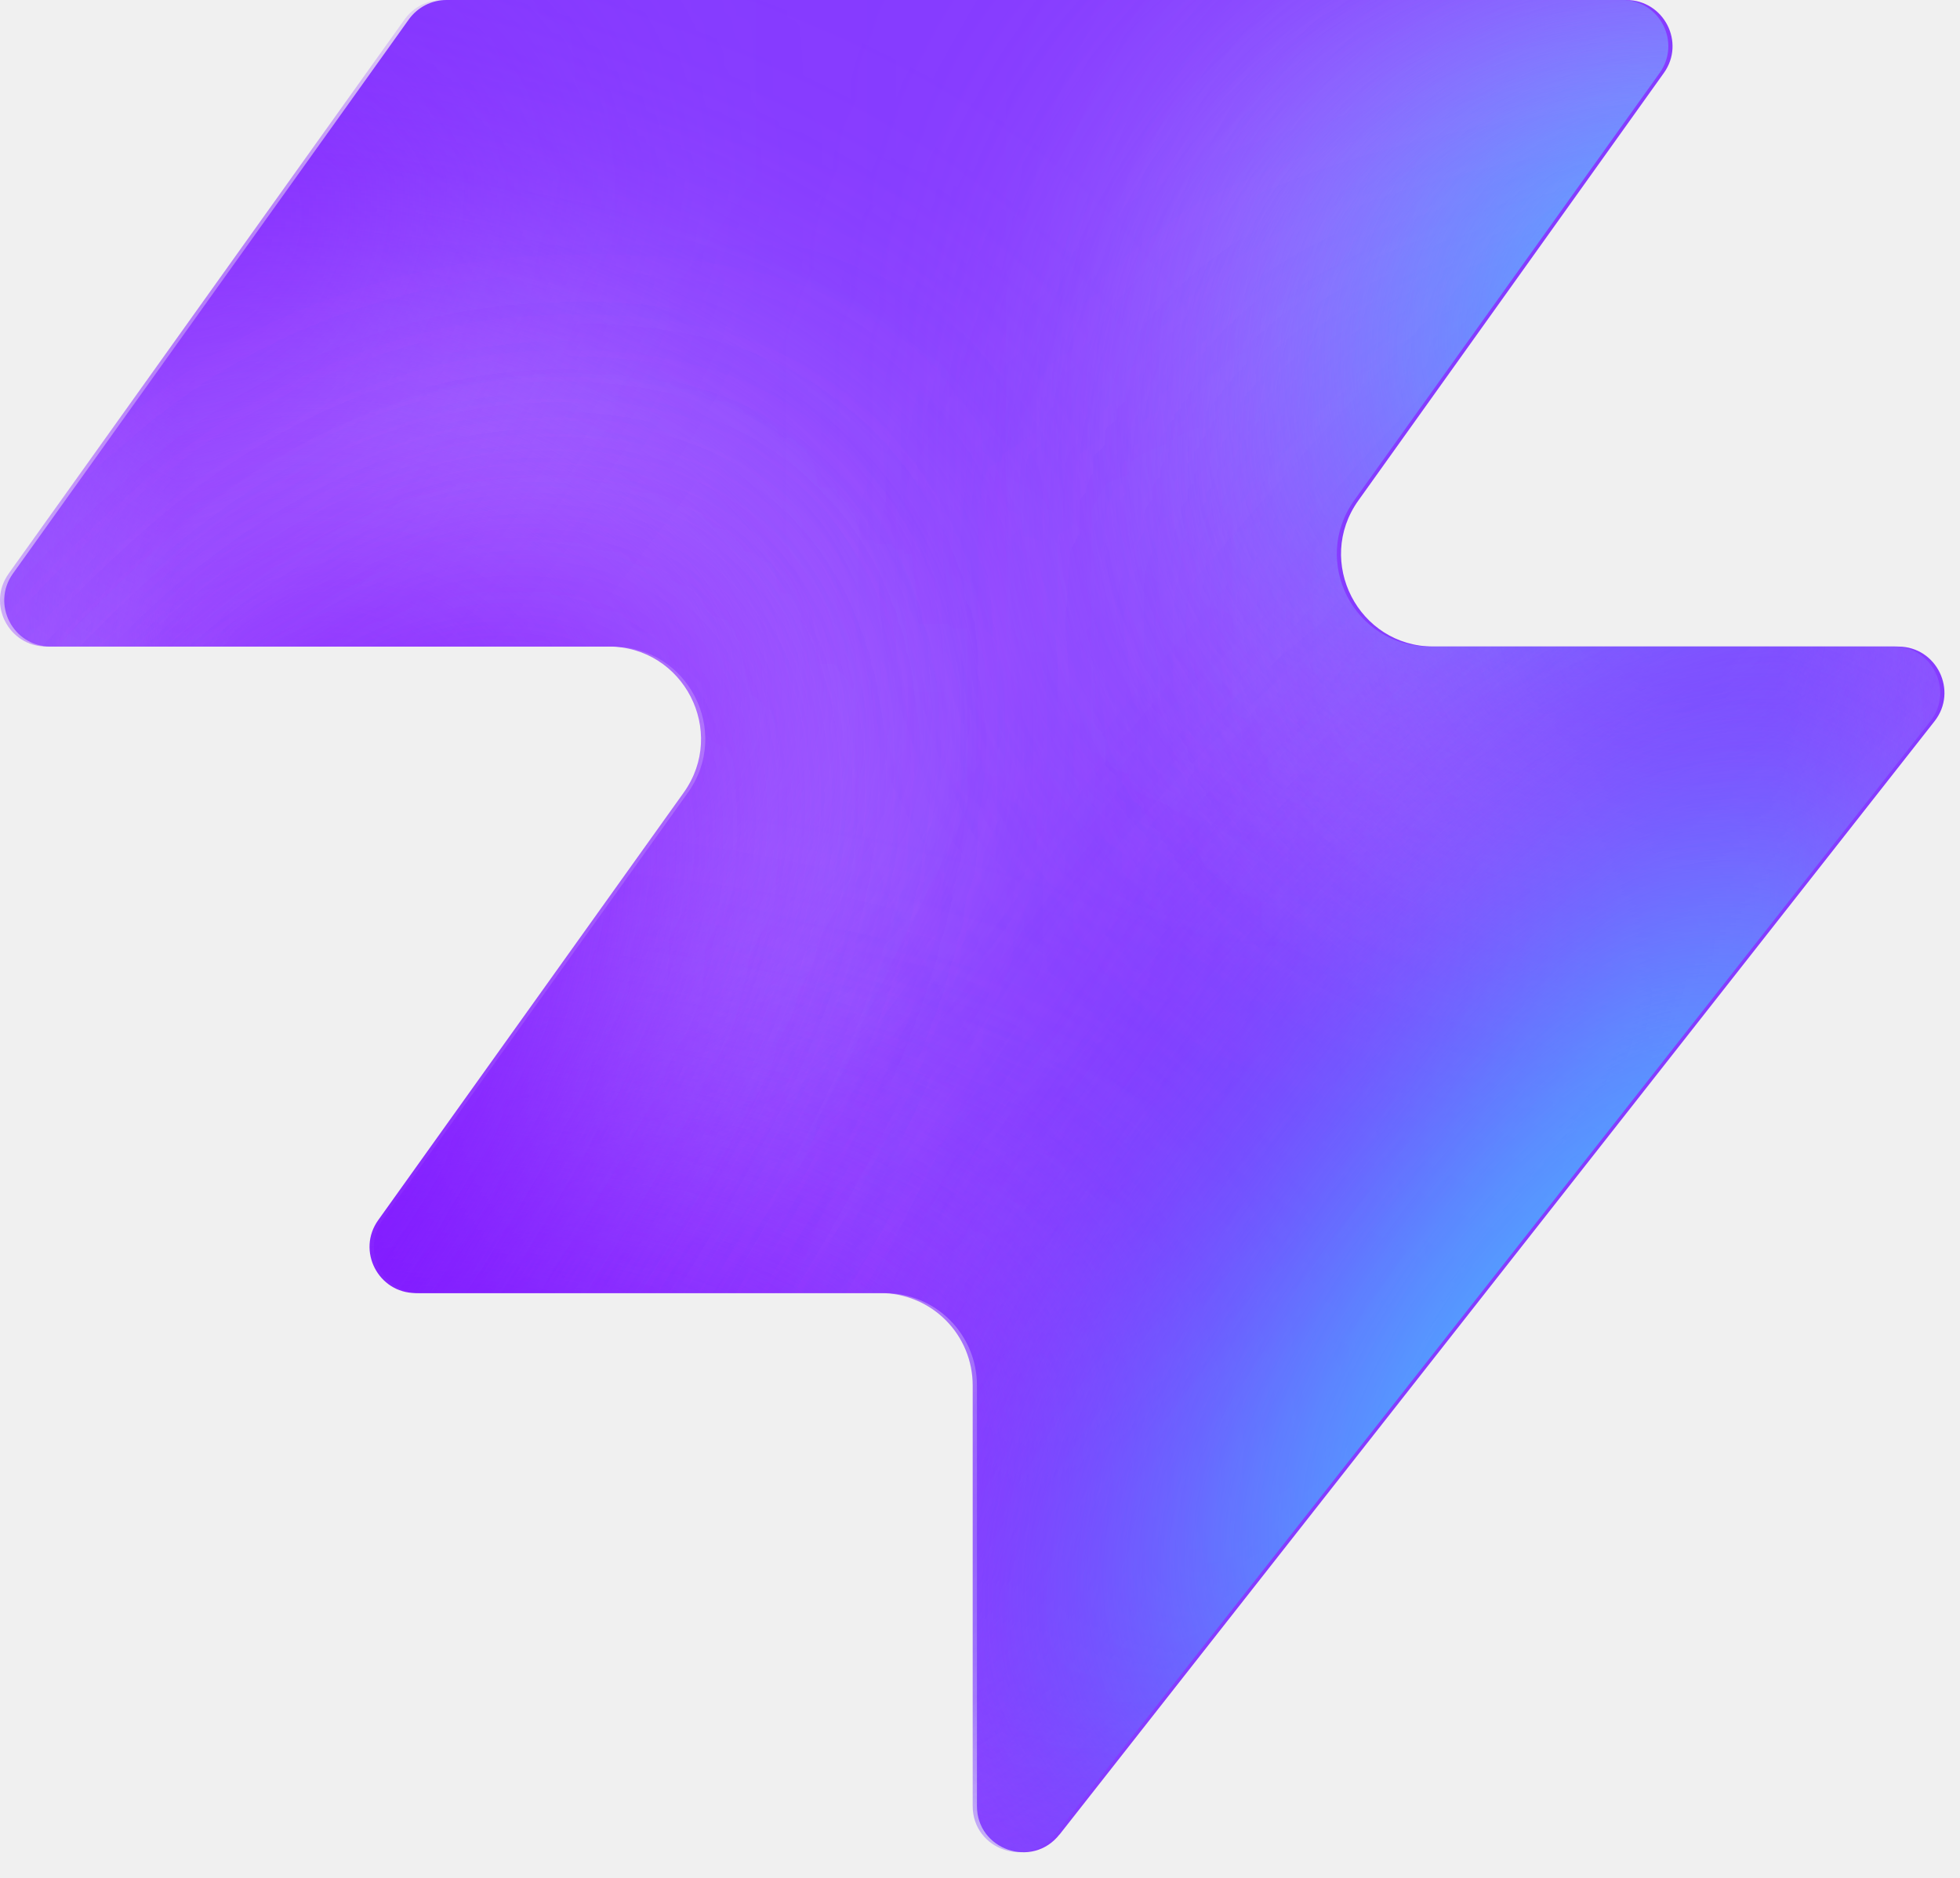
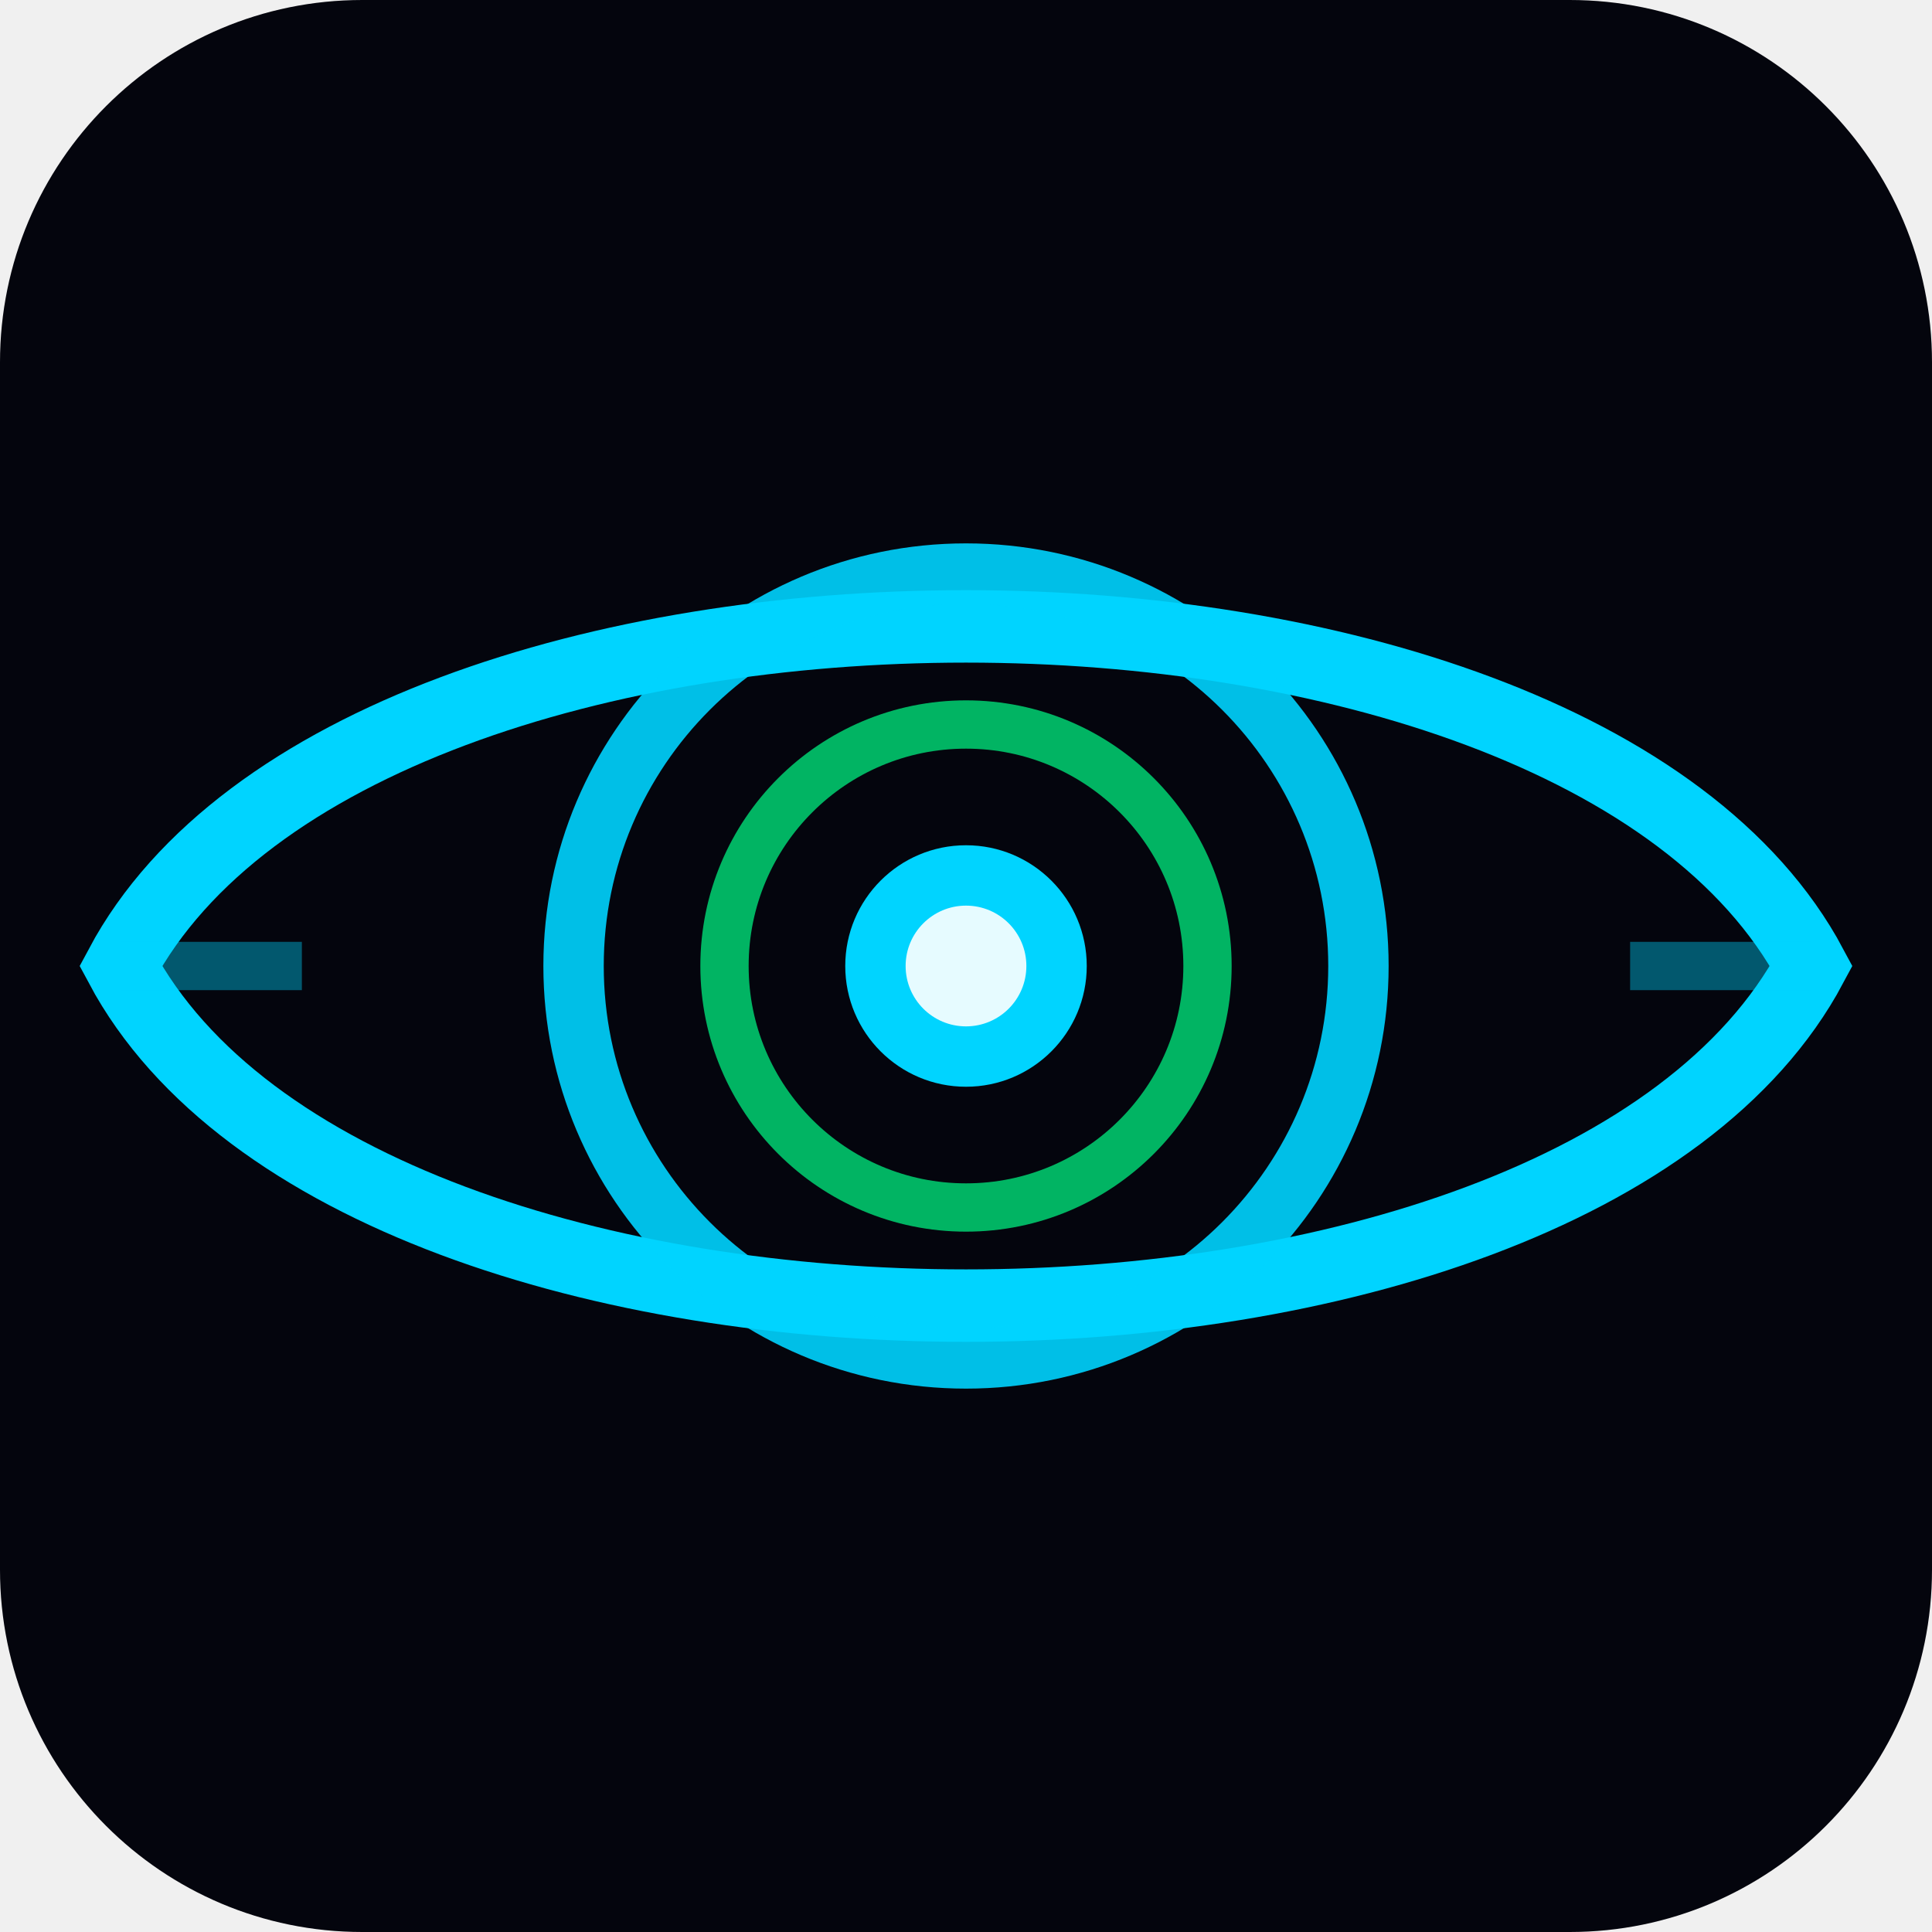
- <svg xmlns="http://www.w3.org/2000/svg" width="48" height="46" fill="none" viewBox="0 0 48 46">
-   <path fill="#863bff" d="M25.946 44.938c-.664.845-2.021.375-2.021-.698V33.937a2.26 2.26 0 0 0-2.262-2.262H10.287c-.92 0-1.456-1.04-.92-1.788l7.48-10.471c1.07-1.497 0-3.578-1.842-3.578H1.237c-.92 0-1.456-1.04-.92-1.788L10.013.474c.214-.297.556-.474.92-.474h28.894c.92 0 1.456 1.04.92 1.788l-7.48 10.471c-1.07 1.498 0 3.579 1.842 3.579h11.377c.943 0 1.473 1.088.89 1.83L25.947 44.94z" style="fill:#863bff;fill:color(display-p3 .525 .23 1);fill-opacity:1" />
-   <mask id="a" width="48" height="46" x="0" y="0" maskUnits="userSpaceOnUse" style="mask-type:alpha">
-     <path fill="#000" d="M25.842 44.938c-.664.844-2.021.375-2.021-.698V33.937a2.26 2.26 0 0 0-2.262-2.262H10.183c-.92 0-1.456-1.04-.92-1.788l7.48-10.471c1.07-1.498 0-3.579-1.842-3.579H1.133c-.92 0-1.456-1.04-.92-1.787L9.91.473c.214-.297.556-.474.92-.474h28.894c.92 0 1.456 1.04.92 1.788l-7.48 10.471c-1.07 1.498 0 3.578 1.842 3.578h11.377c.943 0 1.473 1.088.89 1.832L25.843 44.94z" style="fill:#000;fill-opacity:1" />
-   </mask>
-   <g mask="url(#a)">
-     <g filter="url(#b)">
-       <ellipse cx="5.508" cy="14.704" fill="#ede6ff" rx="5.508" ry="14.704" style="fill:#ede6ff;fill:color(display-p3 .927 .903 1);fill-opacity:1" transform="matrix(.00324 1 1 -.00324 -4.47 31.516)" />
-     </g>
-     <g filter="url(#c)">
-       <ellipse cx="10.399" cy="29.851" fill="#ede6ff" rx="10.399" ry="29.851" style="fill:#ede6ff;fill:color(display-p3 .927 .903 1);fill-opacity:1" transform="matrix(.00324 1 1 -.00324 -39.328 7.883)" />
-     </g>
-     <g filter="url(#d)">
-       <ellipse cx="5.508" cy="30.487" fill="#7e14ff" rx="5.508" ry="30.487" style="fill:#7e14ff;fill:color(display-p3 .492 .077 1);fill-opacity:1" transform="rotate(89.814 -25.913 -14.639)scale(1 -1)" />
-     </g>
-     <g filter="url(#e)">
-       <ellipse cx="5.508" cy="30.599" fill="#7e14ff" rx="5.508" ry="30.599" style="fill:#7e14ff;fill:color(display-p3 .492 .077 1);fill-opacity:1" transform="rotate(89.814 -32.644 -3.334)scale(1 -1)" />
-     </g>
-     <g filter="url(#f)">
-       <ellipse cx="5.508" cy="30.599" fill="#7e14ff" rx="5.508" ry="30.599" style="fill:#7e14ff;fill:color(display-p3 .492 .077 1);fill-opacity:1" transform="matrix(.00324 1 1 -.00324 -34.34 30.47)" />
-     </g>
-     <g filter="url(#g)">
-       <ellipse cx="14.072" cy="22.078" fill="#ede6ff" rx="14.072" ry="22.078" style="fill:#ede6ff;fill:color(display-p3 .927 .903 1);fill-opacity:1" transform="rotate(93.35 24.506 48.493)scale(-1 1)" />
-     </g>
-     <g filter="url(#h)">
-       <ellipse cx="3.47" cy="21.501" fill="#7e14ff" rx="3.47" ry="21.501" style="fill:#7e14ff;fill:color(display-p3 .492 .077 1);fill-opacity:1" transform="rotate(89.009 28.708 47.59)scale(-1 1)" />
-     </g>
-     <g filter="url(#i)">
-       <ellipse cx="3.47" cy="21.501" fill="#7e14ff" rx="3.47" ry="21.501" style="fill:#7e14ff;fill:color(display-p3 .492 .077 1);fill-opacity:1" transform="rotate(89.009 28.708 47.59)scale(-1 1)" />
-     </g>
-     <g filter="url(#j)">
-       <ellipse cx=".387" cy="8.972" fill="#7e14ff" rx="4.407" ry="29.108" style="fill:#7e14ff;fill:color(display-p3 .492 .077 1);fill-opacity:1" transform="rotate(39.51 .387 8.972)" />
-     </g>
-     <g filter="url(#k)">
-       <ellipse cx="47.523" cy="-6.092" fill="#7e14ff" rx="4.407" ry="29.108" style="fill:#7e14ff;fill:color(display-p3 .492 .077 1);fill-opacity:1" transform="rotate(37.892 47.523 -6.092)" />
-     </g>
-     <g filter="url(#l)">
-       <ellipse cx="41.412" cy="6.333" fill="#47bfff" rx="5.971" ry="9.665" style="fill:#47bfff;fill:color(display-p3 .28 .748 1);fill-opacity:1" transform="rotate(37.892 41.412 6.333)" />
-     </g>
-     <g filter="url(#m)">
-       <ellipse cx="-1.879" cy="38.332" fill="#7e14ff" rx="4.407" ry="29.108" style="fill:#7e14ff;fill:color(display-p3 .492 .077 1);fill-opacity:1" transform="rotate(37.892 -1.88 38.332)" />
-     </g>
-     <g filter="url(#n)">
-       <ellipse cx="-1.879" cy="38.332" fill="#7e14ff" rx="4.407" ry="29.108" style="fill:#7e14ff;fill:color(display-p3 .492 .077 1);fill-opacity:1" transform="rotate(37.892 -1.88 38.332)" />
-     </g>
-     <g filter="url(#o)">
-       <ellipse cx="35.651" cy="29.907" fill="#7e14ff" rx="4.407" ry="29.108" style="fill:#7e14ff;fill:color(display-p3 .492 .077 1);fill-opacity:1" transform="rotate(37.892 35.651 29.907)" />
-     </g>
-     <g filter="url(#p)">
-       <ellipse cx="38.418" cy="32.4" fill="#47bfff" rx="5.971" ry="15.297" style="fill:#47bfff;fill:color(display-p3 .28 .748 1);fill-opacity:1" transform="rotate(37.892 38.418 32.4)" />
-     </g>
-   </g>
-   <defs>
-     <filter id="b" width="60.045" height="41.654" x="-19.77" y="16.149" color-interpolation-filters="sRGB" filterUnits="userSpaceOnUse">
-       <feFlood flood-opacity="0" result="BackgroundImageFix" />
-       <feBlend in="SourceGraphic" in2="BackgroundImageFix" result="shape" />
-       <feGaussianBlur result="effect1_foregroundBlur_2002_17158" stdDeviation="7.659" />
-     </filter>
-     <filter id="c" width="90.34" height="51.437" x="-54.613" y="-7.533" color-interpolation-filters="sRGB" filterUnits="userSpaceOnUse">
-       <feFlood flood-opacity="0" result="BackgroundImageFix" />
-       <feBlend in="SourceGraphic" in2="BackgroundImageFix" result="shape" />
-       <feGaussianBlur result="effect1_foregroundBlur_2002_17158" stdDeviation="7.659" />
-     </filter>
-     <filter id="d" width="79.355" height="29.4" x="-49.64" y="2.03" color-interpolation-filters="sRGB" filterUnits="userSpaceOnUse">
-       <feFlood flood-opacity="0" result="BackgroundImageFix" />
-       <feBlend in="SourceGraphic" in2="BackgroundImageFix" result="shape" />
-       <feGaussianBlur result="effect1_foregroundBlur_2002_17158" stdDeviation="4.596" />
-     </filter>
-     <filter id="e" width="79.579" height="29.4" x="-45.045" y="20.029" color-interpolation-filters="sRGB" filterUnits="userSpaceOnUse">
-       <feFlood flood-opacity="0" result="BackgroundImageFix" />
-       <feBlend in="SourceGraphic" in2="BackgroundImageFix" result="shape" />
-       <feGaussianBlur result="effect1_foregroundBlur_2002_17158" stdDeviation="4.596" />
-     </filter>
-     <filter id="f" width="79.579" height="29.4" x="-43.513" y="21.178" color-interpolation-filters="sRGB" filterUnits="userSpaceOnUse">
-       <feFlood flood-opacity="0" result="BackgroundImageFix" />
-       <feBlend in="SourceGraphic" in2="BackgroundImageFix" result="shape" />
-       <feGaussianBlur result="effect1_foregroundBlur_2002_17158" stdDeviation="4.596" />
-     </filter>
-     <filter id="g" width="74.749" height="58.852" x="15.756" y="-17.901" color-interpolation-filters="sRGB" filterUnits="userSpaceOnUse">
-       <feFlood flood-opacity="0" result="BackgroundImageFix" />
-       <feBlend in="SourceGraphic" in2="BackgroundImageFix" result="shape" />
-       <feGaussianBlur result="effect1_foregroundBlur_2002_17158" stdDeviation="7.659" />
-     </filter>
-     <filter id="h" width="61.377" height="25.362" x="23.548" y="2.284" color-interpolation-filters="sRGB" filterUnits="userSpaceOnUse">
-       <feFlood flood-opacity="0" result="BackgroundImageFix" />
-       <feBlend in="SourceGraphic" in2="BackgroundImageFix" result="shape" />
-       <feGaussianBlur result="effect1_foregroundBlur_2002_17158" stdDeviation="4.596" />
-     </filter>
-     <filter id="i" width="61.377" height="25.362" x="23.548" y="2.284" color-interpolation-filters="sRGB" filterUnits="userSpaceOnUse">
-       <feFlood flood-opacity="0" result="BackgroundImageFix" />
-       <feBlend in="SourceGraphic" in2="BackgroundImageFix" result="shape" />
-       <feGaussianBlur result="effect1_foregroundBlur_2002_17158" stdDeviation="4.596" />
-     </filter>
-     <filter id="j" width="56.045" height="63.649" x="-27.636" y="-22.853" color-interpolation-filters="sRGB" filterUnits="userSpaceOnUse">
-       <feFlood flood-opacity="0" result="BackgroundImageFix" />
-       <feBlend in="SourceGraphic" in2="BackgroundImageFix" result="shape" />
-       <feGaussianBlur result="effect1_foregroundBlur_2002_17158" stdDeviation="4.596" />
-     </filter>
-     <filter id="k" width="54.814" height="64.646" x="20.116" y="-38.415" color-interpolation-filters="sRGB" filterUnits="userSpaceOnUse">
-       <feFlood flood-opacity="0" result="BackgroundImageFix" />
-       <feBlend in="SourceGraphic" in2="BackgroundImageFix" result="shape" />
-       <feGaussianBlur result="effect1_foregroundBlur_2002_17158" stdDeviation="4.596" />
-     </filter>
-     <filter id="l" width="33.541" height="35.313" x="24.641" y="-11.323" color-interpolation-filters="sRGB" filterUnits="userSpaceOnUse">
-       <feFlood flood-opacity="0" result="BackgroundImageFix" />
-       <feBlend in="SourceGraphic" in2="BackgroundImageFix" result="shape" />
-       <feGaussianBlur result="effect1_foregroundBlur_2002_17158" stdDeviation="4.596" />
-     </filter>
-     <filter id="m" width="54.814" height="64.646" x="-29.286" y="6.009" color-interpolation-filters="sRGB" filterUnits="userSpaceOnUse">
-       <feFlood flood-opacity="0" result="BackgroundImageFix" />
-       <feBlend in="SourceGraphic" in2="BackgroundImageFix" result="shape" />
-       <feGaussianBlur result="effect1_foregroundBlur_2002_17158" stdDeviation="4.596" />
-     </filter>
-     <filter id="n" width="54.814" height="64.646" x="-29.286" y="6.009" color-interpolation-filters="sRGB" filterUnits="userSpaceOnUse">
-       <feFlood flood-opacity="0" result="BackgroundImageFix" />
-       <feBlend in="SourceGraphic" in2="BackgroundImageFix" result="shape" />
-       <feGaussianBlur result="effect1_foregroundBlur_2002_17158" stdDeviation="4.596" />
-     </filter>
-     <filter id="o" width="54.814" height="64.646" x="8.244" y="-2.416" color-interpolation-filters="sRGB" filterUnits="userSpaceOnUse">
-       <feFlood flood-opacity="0" result="BackgroundImageFix" />
-       <feBlend in="SourceGraphic" in2="BackgroundImageFix" result="shape" />
-       <feGaussianBlur result="effect1_foregroundBlur_2002_17158" stdDeviation="4.596" />
-     </filter>
-     <filter id="p" width="39.409" height="43.623" x="18.713" y="10.588" color-interpolation-filters="sRGB" filterUnits="userSpaceOnUse">
-       <feFlood flood-opacity="0" result="BackgroundImageFix" />
-       <feBlend in="SourceGraphic" in2="BackgroundImageFix" result="shape" />
-       <feGaussianBlur result="effect1_foregroundBlur_2002_17158" stdDeviation="4.596" />
-     </filter>
-   </defs>
+ <svg xmlns="http://www.w3.org/2000/svg" width="32" height="32" viewBox="0 0 32 32" fill="none">
+   <rect width="32" height="32" rx="6" fill="#04050d" />
+   <path d="M2 16 C6 8.5, 26 8.5, 30 16 C26 23.5, 6 23.5, 2 16 Z" stroke="#00d4ff" stroke-width="1.2" fill="none" />
+   <circle cx="16" cy="16" r="6.5" stroke="#00d4ff" stroke-width="1" fill="none" opacity="0.9" />
+   <circle cx="16" cy="16" r="4" stroke="#00ff88" stroke-width="0.8" fill="none" opacity="0.7" />
+   <circle cx="16" cy="16" r="2" fill="#00d4ff" />
+   <circle cx="16" cy="16" r="1" fill="white" opacity="0.9" />
+   <line x1="2" y1="16" x2="5" y2="16" stroke="#00d4ff" stroke-width="0.8" opacity="0.4" />
+   <line x1="27" y1="16" x2="30" y2="16" stroke="#00d4ff" stroke-width="0.8" opacity="0.4" />
</svg>
